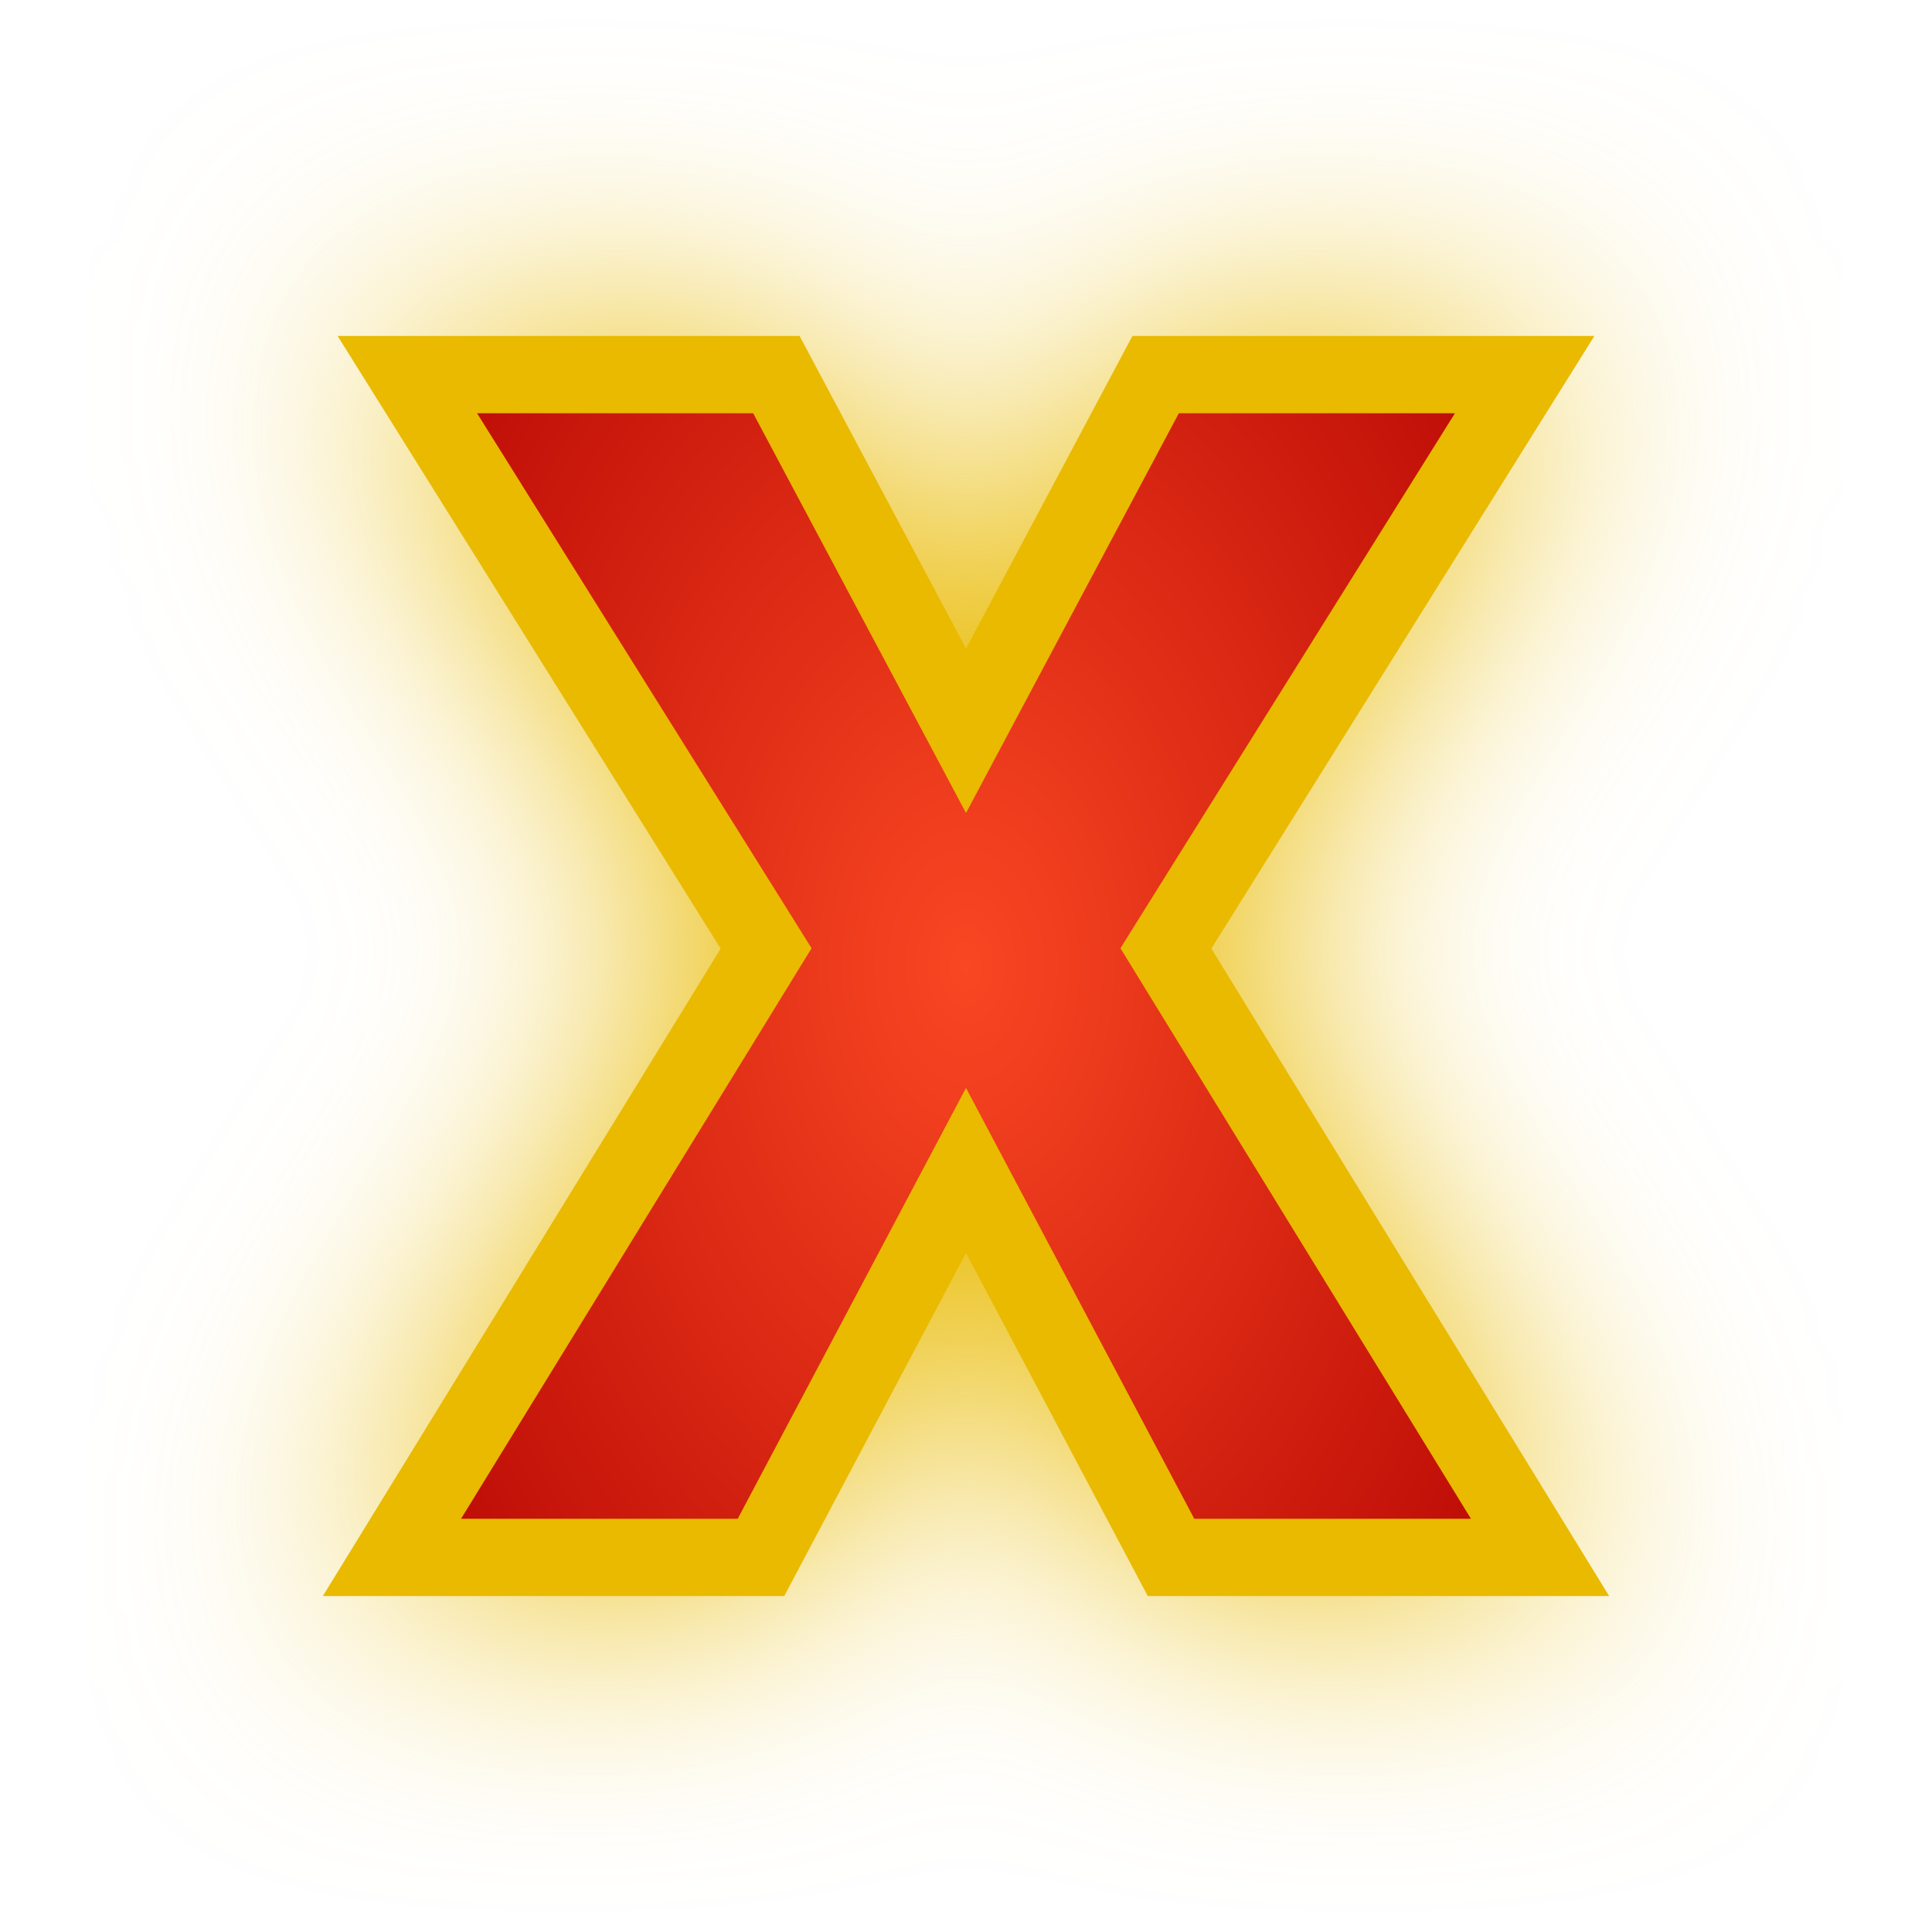
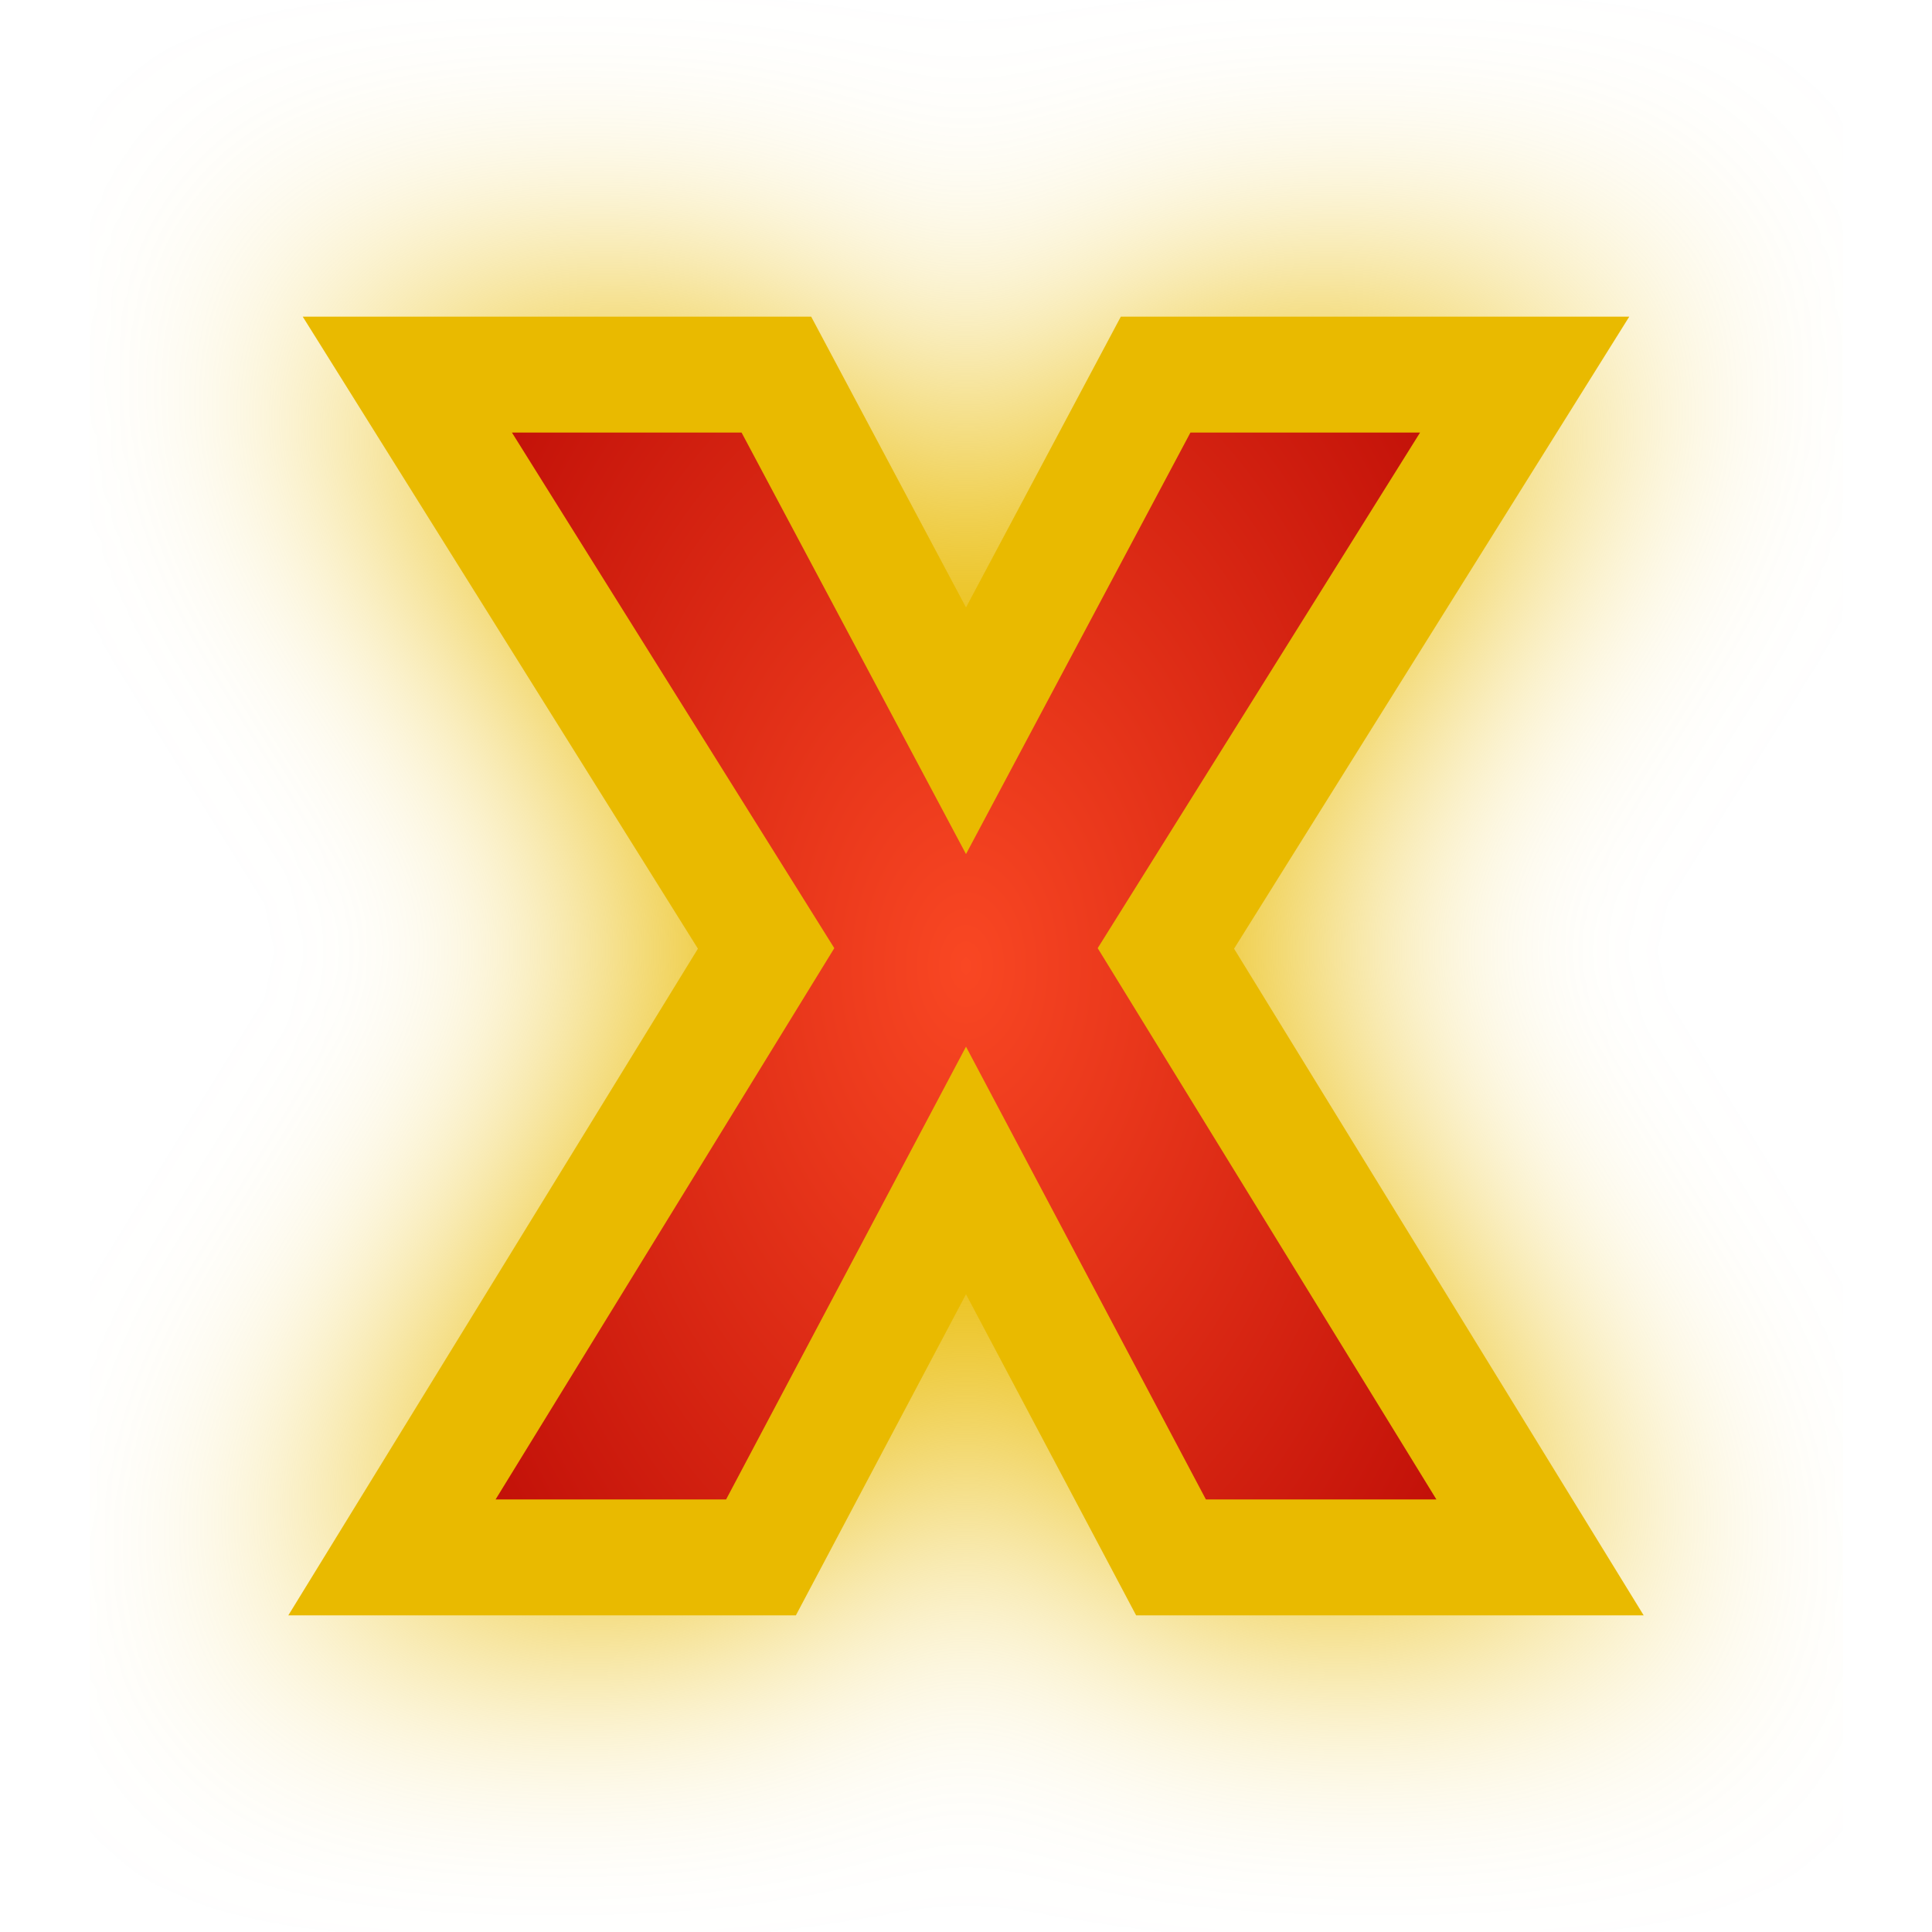
<svg xmlns="http://www.w3.org/2000/svg" xmlns:xlink="http://www.w3.org/1999/xlink" viewBox="0 0 100 100" height="100" width="100" version="1.1" id="svg45">
-   <path id="background_path" style="fill:#E9BA00;fill-opacity:1;stroke:#E9BA00;stroke-width:3.0;stroke-opacity:1;filter:url(#backFilter);" d="M 78.916,19.39 60.346,49.09 79.712,80.61 H 60.611 L 50,60.583 39.389,80.61 H 20.288 L 39.654,49.09 21.084,19.39 H 40.185 l 9.815,18.434 9.815,-18.434 z" />
+   <path id="background_path" style="fill:#E9BA00;fill-opacity:1;stroke:#E9BA00;stroke-width:6.0;stroke-opacity:1;filter:url(#backFilter);" d="M 78.916,19.39 60.346,49.09 79.712,80.61 H 60.611 L 50,60.583 39.389,80.61 H 20.288 L 39.654,49.09 21.084,19.39 H 40.185 l 9.815,18.434 9.815,-18.434 z" />
  <defs>
    <filter style="color-interpolation-filters:sRGB" id="backFilter" x="-0.263" width="1.527" y="-0.342" height="1.684">
      <feGaussianBlur stdDeviation="7.086" id="gaussianBlurBack" />
    </filter>
    <linearGradient id="bgLinearGradient">
      <stop style="stop-color:#f94723;stop-opacity:1" offset="0" id="stop844" />
      <stop style="stop-color:#b10000;stop-opacity:1" offset="1" id="stop846" />
    </linearGradient>
    <radialGradient xlink:href="#bgLinearGradient" id="bgRadialGradient" cx="50" cy="50" fx="50" fy="50" r="40.248" gradientTransform="matrix(1,0,0,1.505091,0,-25.25453)" gradientUnits="userSpaceOnUse" />
  </defs>
-   <path id="main_path" style="fill:url(#bgRadialGradient);;fill-opacity:1;stroke:#E9BA00;stroke-width:4;stroke-opacity:1;stroke-miterlimit:4;stroke-dasharray:none" d="M 78.916,19.39 60.346,49.09 79.712,80.61 H 60.611 L 50,60.583 39.389,80.61 H 20.288 L 39.654,49.09 21.084,19.39 H 40.185 l 9.815,18.434 9.815,-18.434 z" />
+   <path id="main_path" style="fill:url(#bgRadialGradient);;fill-opacity:1;stroke:#E9BA00;stroke-width:6;stroke-opacity:1;stroke-miterlimit:4;stroke-dasharray:none" d="M 78.916,19.39 60.346,49.09 79.712,80.61 H 60.611 L 50,60.583 39.389,80.61 H 20.288 L 39.654,49.09 21.084,19.39 H 40.185 l 9.815,18.434 9.815,-18.434 z" />
</svg>
